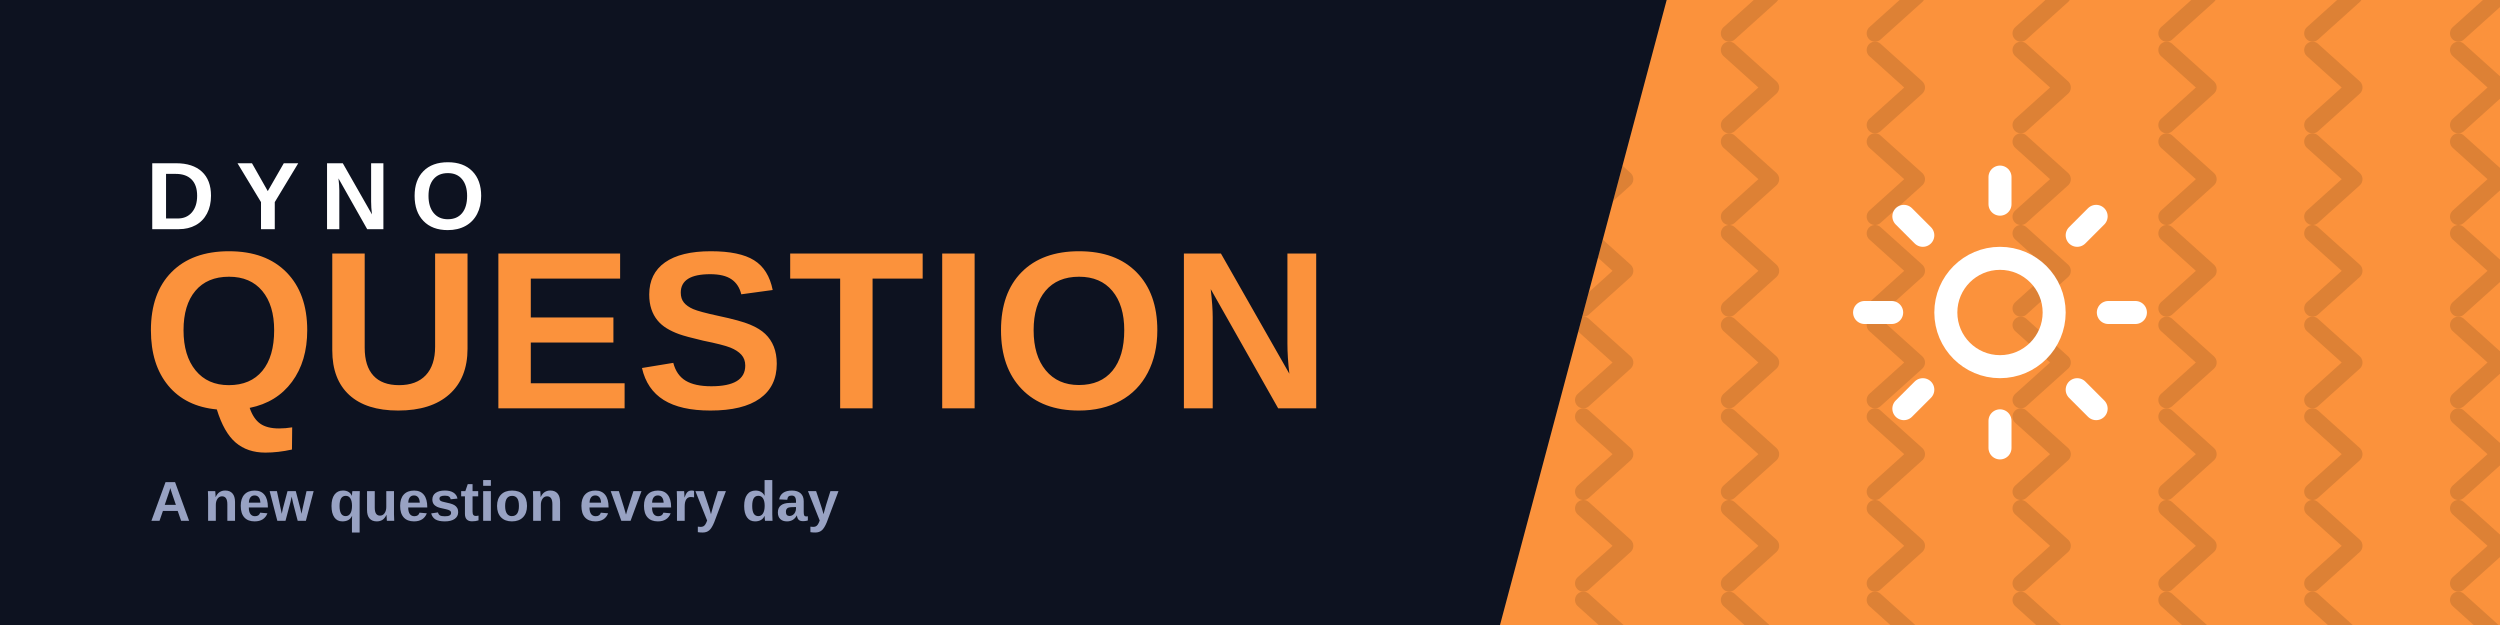
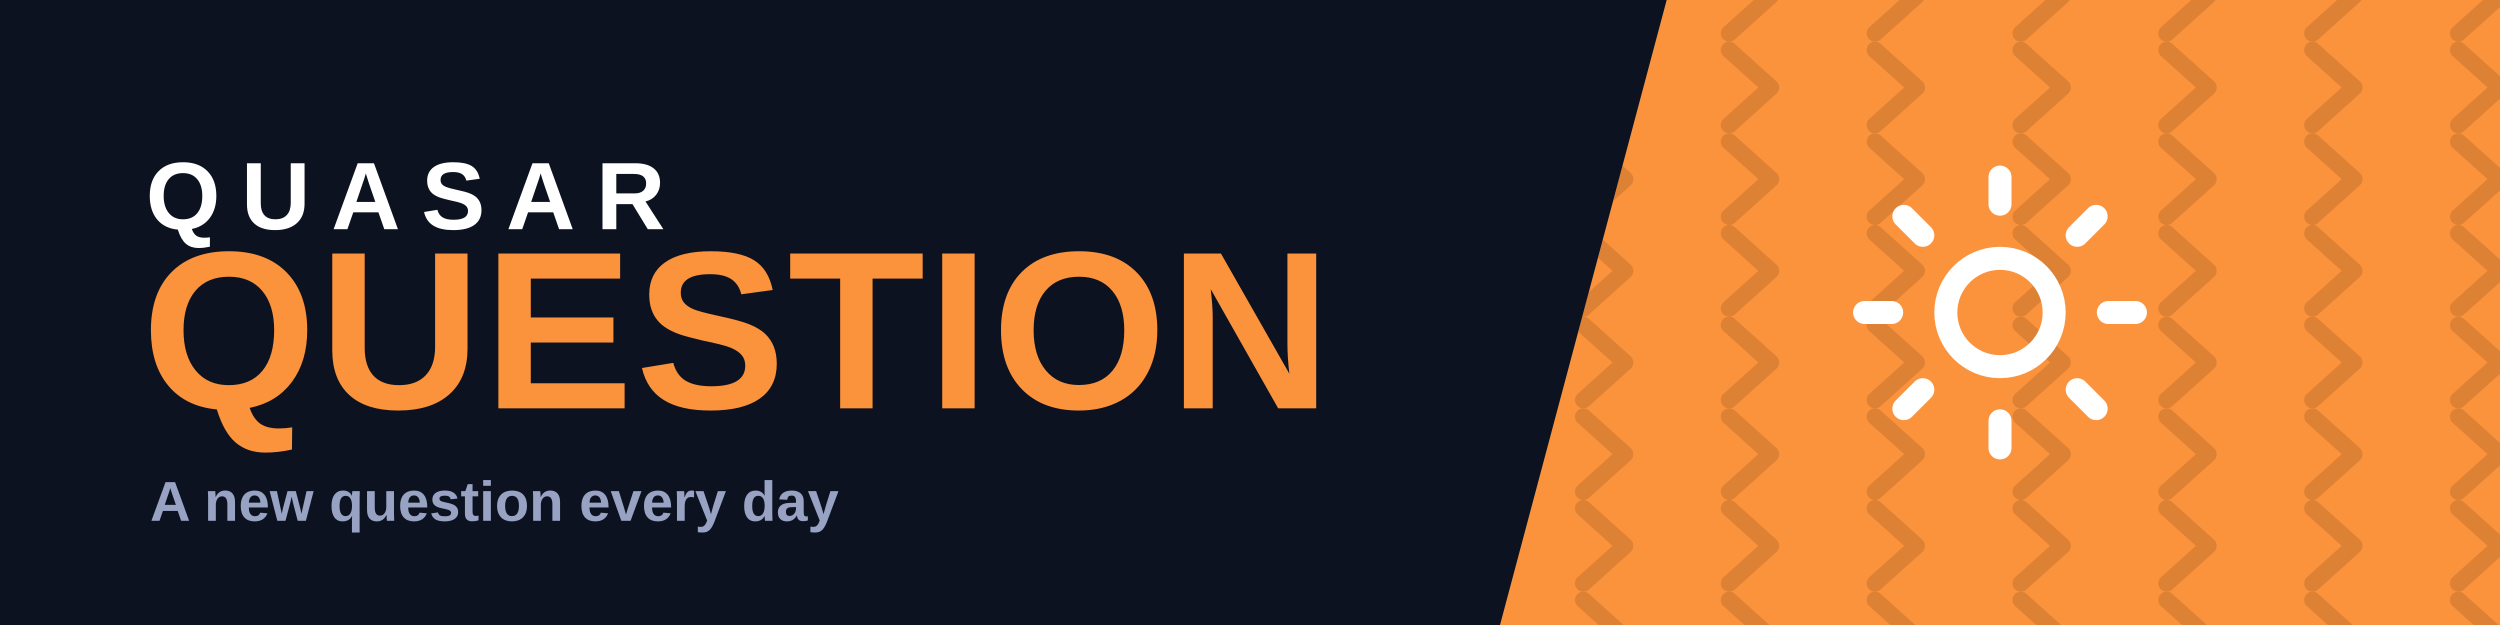
<svg xmlns="http://www.w3.org/2000/svg" width="1200" height="300" viewBox="0 0 1200 300">
  <defs>
    <clipPath id="slab">
      <path d="M800 0H1200V300H720Z" />
    </clipPath>
  </defs>
  <rect width="1200" height="300" fill="#0d1220" />
  <path d="M800 0H1200V300H720Z" fill="#fb923c" />
  <g clip-path="url(#slab)">
    <g fill="none" stroke="#000" stroke-width="8" stroke-linecap="round" stroke-linejoin="round" opacity=".12">
      <path d="M690 -20l20 18-20 18" />
      <path d="M760 -20l20 18-20 18" />
      <path d="M830 -20l20 18-20 18" />
      <path d="M900 -20l20 18-20 18" />
      <path d="M970 -20l20 18-20 18" />
      <path d="M1040 -20l20 18-20 18" />
      <path d="M1110 -20l20 18-20 18" />
      <path d="M1180 -20l20 18-20 18" />
      <path d="M690 24l20 18-20 18" />
      <path d="M760 24l20 18-20 18" />
      <path d="M830 24l20 18-20 18" />
      <path d="M900 24l20 18-20 18" />
      <path d="M970 24l20 18-20 18" />
      <path d="M1040 24l20 18-20 18" />
      <path d="M1110 24l20 18-20 18" />
      <path d="M1180 24l20 18-20 18" />
      <path d="M690 68l20 18-20 18" />
      <path d="M760 68l20 18-20 18" />
      <path d="M830 68l20 18-20 18" />
      <path d="M900 68l20 18-20 18" />
      <path d="M970 68l20 18-20 18" />
      <path d="M1040 68l20 18-20 18" />
      <path d="M1110 68l20 18-20 18" />
      <path d="M1180 68l20 18-20 18" />
      <path d="M690 112l20 18-20 18" />
      <path d="M760 112l20 18-20 18" />
      <path d="M830 112l20 18-20 18" />
      <path d="M900 112l20 18-20 18" />
      <path d="M970 112l20 18-20 18" />
      <path d="M1040 112l20 18-20 18" />
      <path d="M1110 112l20 18-20 18" />
      <path d="M1180 112l20 18-20 18" />
      <path d="M690 156l20 18-20 18" />
      <path d="M760 156l20 18-20 18" />
      <path d="M830 156l20 18-20 18" />
      <path d="M900 156l20 18-20 18" />
      <path d="M970 156l20 18-20 18" />
      <path d="M1040 156l20 18-20 18" />
      <path d="M1110 156l20 18-20 18" />
      <path d="M1180 156l20 18-20 18" />
      <path d="M690 200l20 18-20 18" />
      <path d="M760 200l20 18-20 18" />
      <path d="M830 200l20 18-20 18" />
      <path d="M900 200l20 18-20 18" />
      <path d="M970 200l20 18-20 18" />
      <path d="M1040 200l20 18-20 18" />
      <path d="M1110 200l20 18-20 18" />
      <path d="M1180 200l20 18-20 18" />
      <path d="M690 244l20 18-20 18" />
      <path d="M760 244l20 18-20 18" />
      <path d="M830 244l20 18-20 18" />
      <path d="M900 244l20 18-20 18" />
      <path d="M970 244l20 18-20 18" />
      <path d="M1040 244l20 18-20 18" />
      <path d="M1110 244l20 18-20 18" />
      <path d="M1180 244l20 18-20 18" />
      <path d="M690 288l20 18-20 18" />
      <path d="M760 288l20 18-20 18" />
      <path d="M830 288l20 18-20 18" />
      <path d="M900 288l20 18-20 18" />
      <path d="M970 288l20 18-20 18" />
      <path d="M1040 288l20 18-20 18" />
      <path d="M1110 288l20 18-20 18" />
      <path d="M1180 288l20 18-20 18" />
      <path d="M690 332l20 18-20 18" />
      <path d="M760 332l20 18-20 18" />
      <path d="M830 332l20 18-20 18" />
      <path d="M900 332l20 18-20 18" />
      <path d="M970 332l20 18-20 18" />
      <path d="M1040 332l20 18-20 18" />
      <path d="M1110 332l20 18-20 18" />
      <path d="M1180 332l20 18-20 18" />
    </g>
  </g>
  <g transform="translate(882 72) scale(6.5)" fill="none" stroke="#fff" stroke-width="1.7" stroke-linecap="round" stroke-linejoin="round">
    <circle cx="12" cy="12" r="4" />
    <path d="M12 2v2M12 20v2M4.9 4.9l1.4 1.4M17.7 17.7l1.4 1.4M2 12h2M20 12h2M6.3 17.7l-1.4 1.4M19.1 4.9l-1.4 1.4" />
  </g>
-   <text x="70" y="110" font-family="'Segoe UI Black', 'Segoe UI', Arial, sans-serif" font-weight="900" font-size="46" letter-spacing="10" fill="#ffffff">DYNO</text>
+   <text x="70" y="110" font-family="'Segoe UI Black', 'Segoe UI', Arial, sans-serif" font-weight="900" font-size="46" letter-spacing="10" fill="#ffffff">QUASAR</text>
  <text x="68" y="196" font-family="'Segoe UI Black', 'Segoe UI', Arial, sans-serif" font-weight="900" font-size="108" letter-spacing="1" fill="#fb923c">QUESTION</text>
  <text x="72" y="250" font-family="'Segoe UI', Arial, sans-serif" font-weight="600" font-size="27" fill="#98a2c3">A new question every day</text>
</svg>
